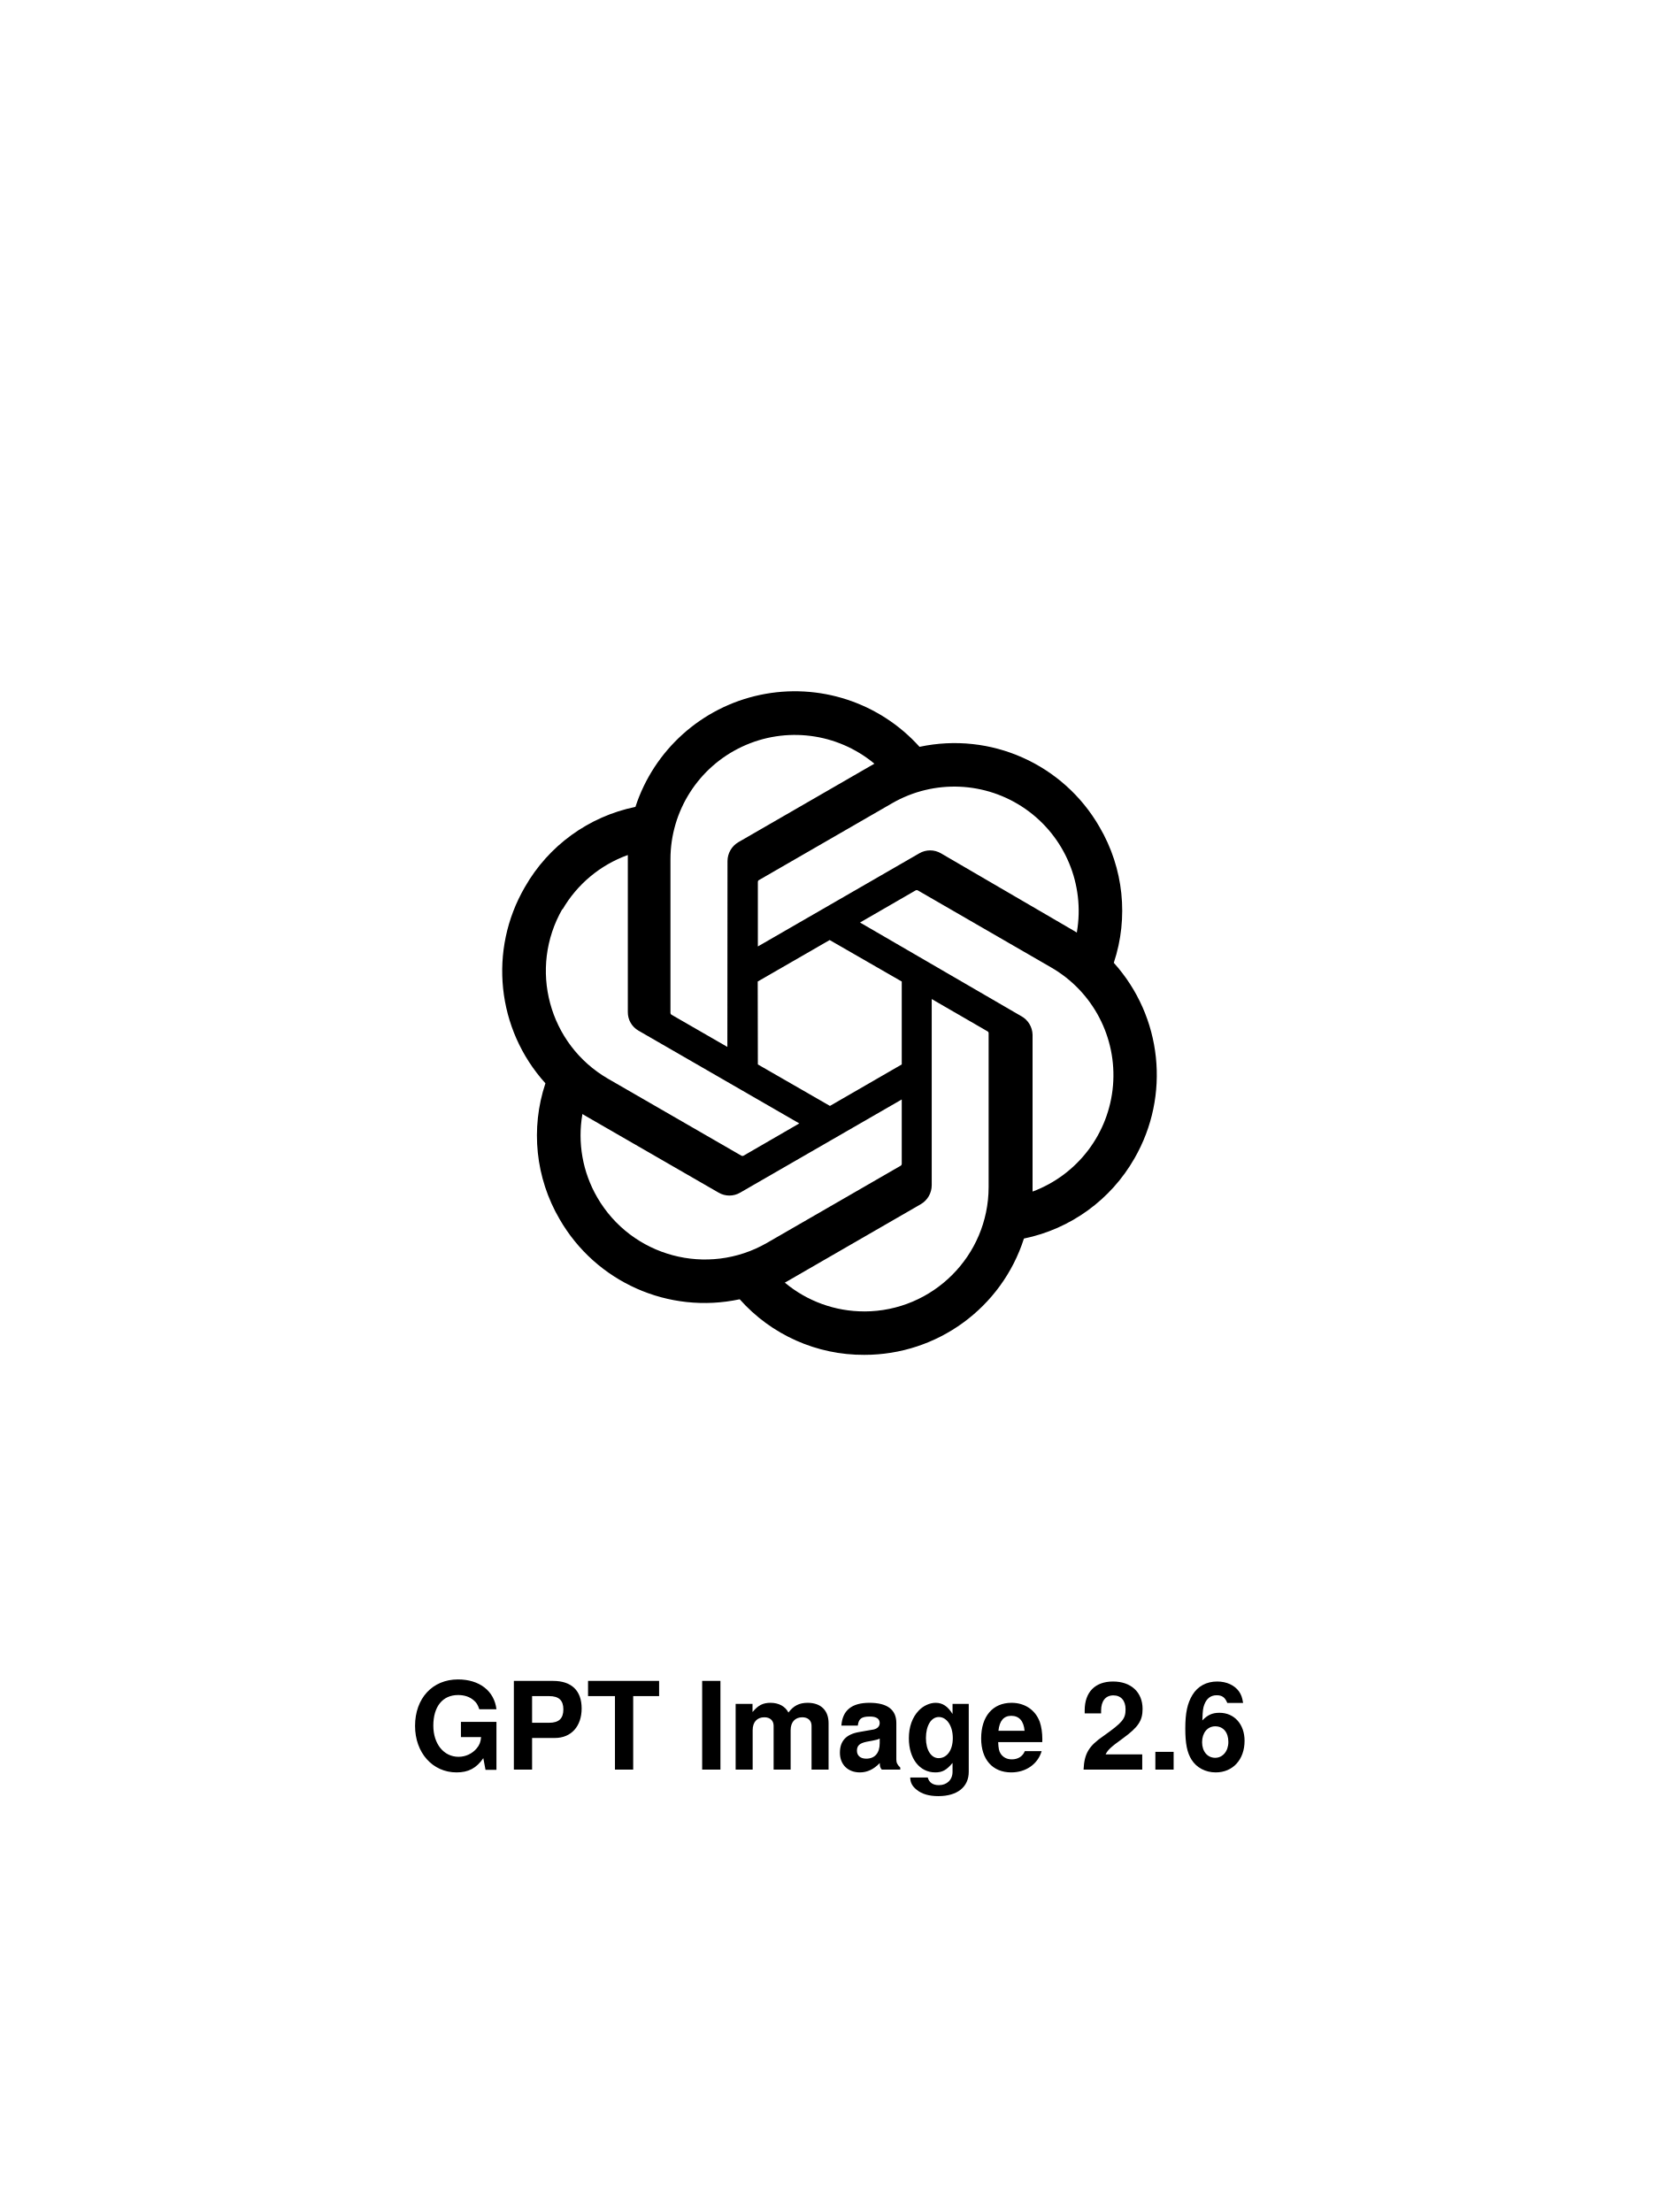
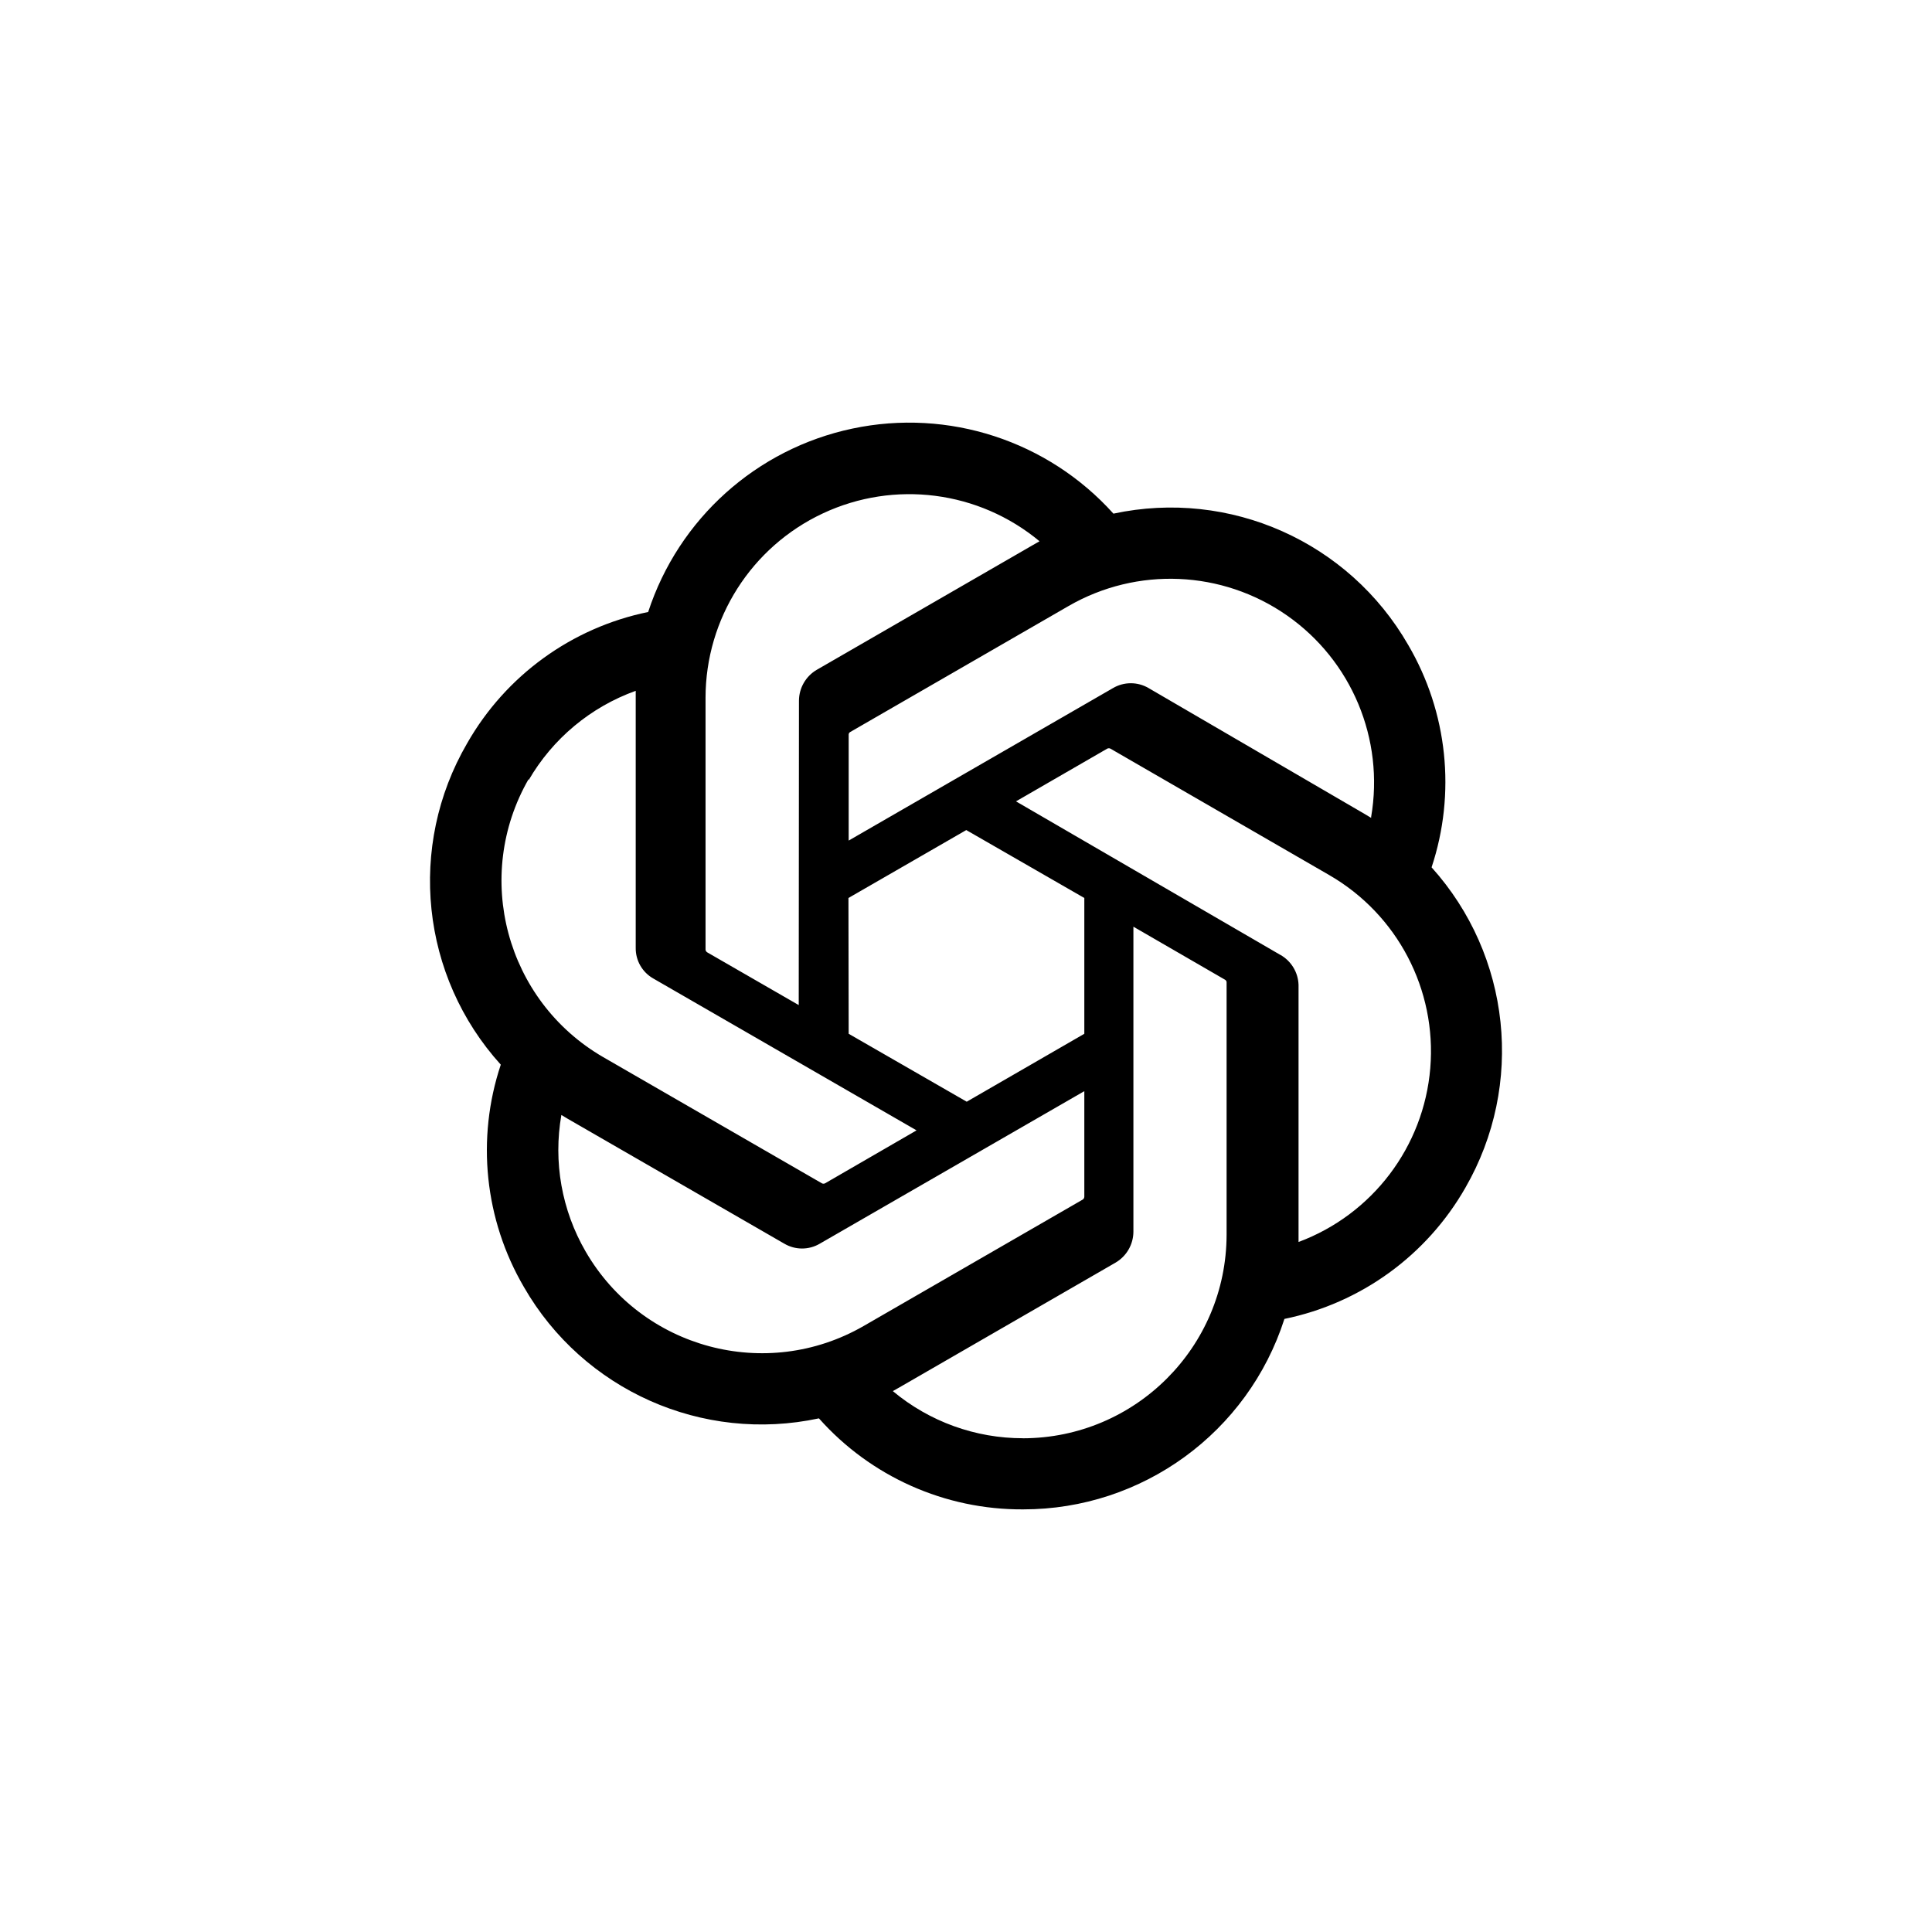
- <svg xmlns="http://www.w3.org/2000/svg" viewBox="0 0 600 800" width="600" height="800">
-   <rect width="600" height="800" fill="#ffffff" />
-   <g transform="translate(180 250) scale(10)">
-     <path d="M22.282 9.821a5.985 5.985 0 0 0-.516-4.911 6.046 6.046 0 0 0-6.51-2.9A6.065 6.065 0 0 0 4.981 4.182a5.985 5.985 0 0 0-3.998 2.9 6.046 6.046 0 0 0 .743 7.097 5.98 5.98 0 0 0 .511 4.911 6.051 6.051 0 0 0 6.515 2.9A5.985 5.985 0 0 0 13.26 24a6.056 6.056 0 0 0 5.772-4.206 5.989 5.989 0 0 0 3.998-2.9 6.056 6.056 0 0 0-.748-7.073zm-9.022 12.608a4.476 4.476 0 0 1-2.876-1.041l.142-.08 4.778-2.758a.795.795 0 0 0 .393-.681v-6.737l2.02 1.169a.071.071 0 0 1 .038.052v5.583a4.504 4.504 0 0 1-4.495 4.494zm-9.661-4.125a4.471 4.471 0 0 1-.535-3.014l.142.085 4.783 2.758a.771.771 0 0 0 .781 0l5.843-3.369v2.332a.08.08 0 0 1-.033.061L9.74 19.95a4.499 4.499 0 0 1-6.141-1.646zM2.341 7.896a4.485 4.485 0 0 1 2.365-1.973V11.6a.766.766 0 0 0 .388.676l5.814 3.354-2.02 1.169a.076.076 0 0 1-.071 0l-4.83-2.787A4.504 4.504 0 0 1 2.341 7.872zm16.596 3.856L13.104 8.364 15.119 7.2a.076.076 0 0 1 .071 0l4.83 2.791a4.494 4.494 0 0 1-.676 8.104v-5.677a.79.79 0 0 0-.407-.667zm2.011-3.023l-.142-.085-4.774-2.782a.776.776 0 0 0-.785 0L9.409 9.23V6.897a.066.066 0 0 1 .028-.061l4.83-2.787a4.499 4.499 0 0 1 6.68 4.66zM8.306 12.863l-2.02-1.164a.08.08 0 0 1-.038-.057V6.074a4.499 4.499 0 0 1 7.376-3.454l-.142.081L8.704 5.459a.795.795 0 0 0-.393.681zm1.098-2.365l2.602-1.5 2.607 1.5v2.999l-2.597 1.5-2.607-1.5Z" fill="#000000" />
+ <svg xmlns="http://www.w3.org/2000/svg" viewBox="0 0 64 64">
+   <rect width="64" height="64" fill="#ffffff" />
+   <g transform="translate(14 14) scale(1.5)">
+     <path d="M22.282 9.821a5.985 5.985 0 0 0-.516-4.911 6.046 6.046 0 0 0-6.51-2.9A6.065 6.065 0 0 0 4.981 4.182a5.985 5.985 0 0 0-3.998 2.9 6.046 6.046 0 0 0 .743 7.097 5.98 5.98 0 0 0 .511 4.911 6.051 6.051 0 0 0 6.515 2.9A5.985 5.985 0 0 0 13.26 24a6.056 6.056 0 0 0 5.772-4.206 5.989 5.989 0 0 0 3.998-2.9 6.056 6.056 0 0 0-.748-7.073zm-9.022 12.608a4.476 4.476 0 0 1-2.876-1.041l.142-.08 4.778-2.758a.795.795 0 0 0 .393-.681v-6.737l2.02 1.169a.071.071 0 0 1 .038.052v5.583a4.504 4.504 0 0 1-4.495 4.494zm-9.661-4.125a4.471 4.471 0 0 1-.535-3.014l.142.085 4.783 2.758a.771.771 0 0 0 .781 0l5.843-3.369v2.332a.08.08 0 0 1-.033.061L9.74 19.95a4.499 4.499 0 0 1-6.141-1.646zM2.341 7.896a4.485 4.485 0 0 1 2.365-1.973V11.6a.766.766 0 0 0 .388.676l5.814 3.354-2.02 1.169a.076.076 0 0 1-.071 0l-4.83-2.787A4.504 4.504 0 0 1 2.341 7.872zm16.596 3.856L13.104 8.364 15.119 7.2a.076.076 0 0 1 .071 0l4.83 2.791a4.494 4.494 0 0 1-.676 8.104v-5.677a.79.79 0 0 0-.407-.667zm2.011-3.023l-.142-.085-4.774-2.782a.776.776 0 0 0-.785 0L9.409 9.23V6.897a.066.066 0 0 1 .028-.061l4.83-2.787a4.499 4.499 0 0 1 6.68 4.66zM8.306 12.863l-2.02-1.164a.08.08 0 0 1-.038-.057V6.074a4.499 4.499 0 0 1 7.376-3.454l-.142.081L8.704 5.459a.795.795 0 0 0-.393.681zm1.098-2.365l2.602-1.5 2.607 1.5v2.999l-2.597 1.5-2.607-1.5Z" fill="#000" />
  </g>
-   <text x="300" y="640" text-anchor="middle" font-family="-apple-system,Helvetica,Arial,sans-serif" font-size="44" font-weight="600" fill="#000000">GPT Image 2.6</text>
</svg>
